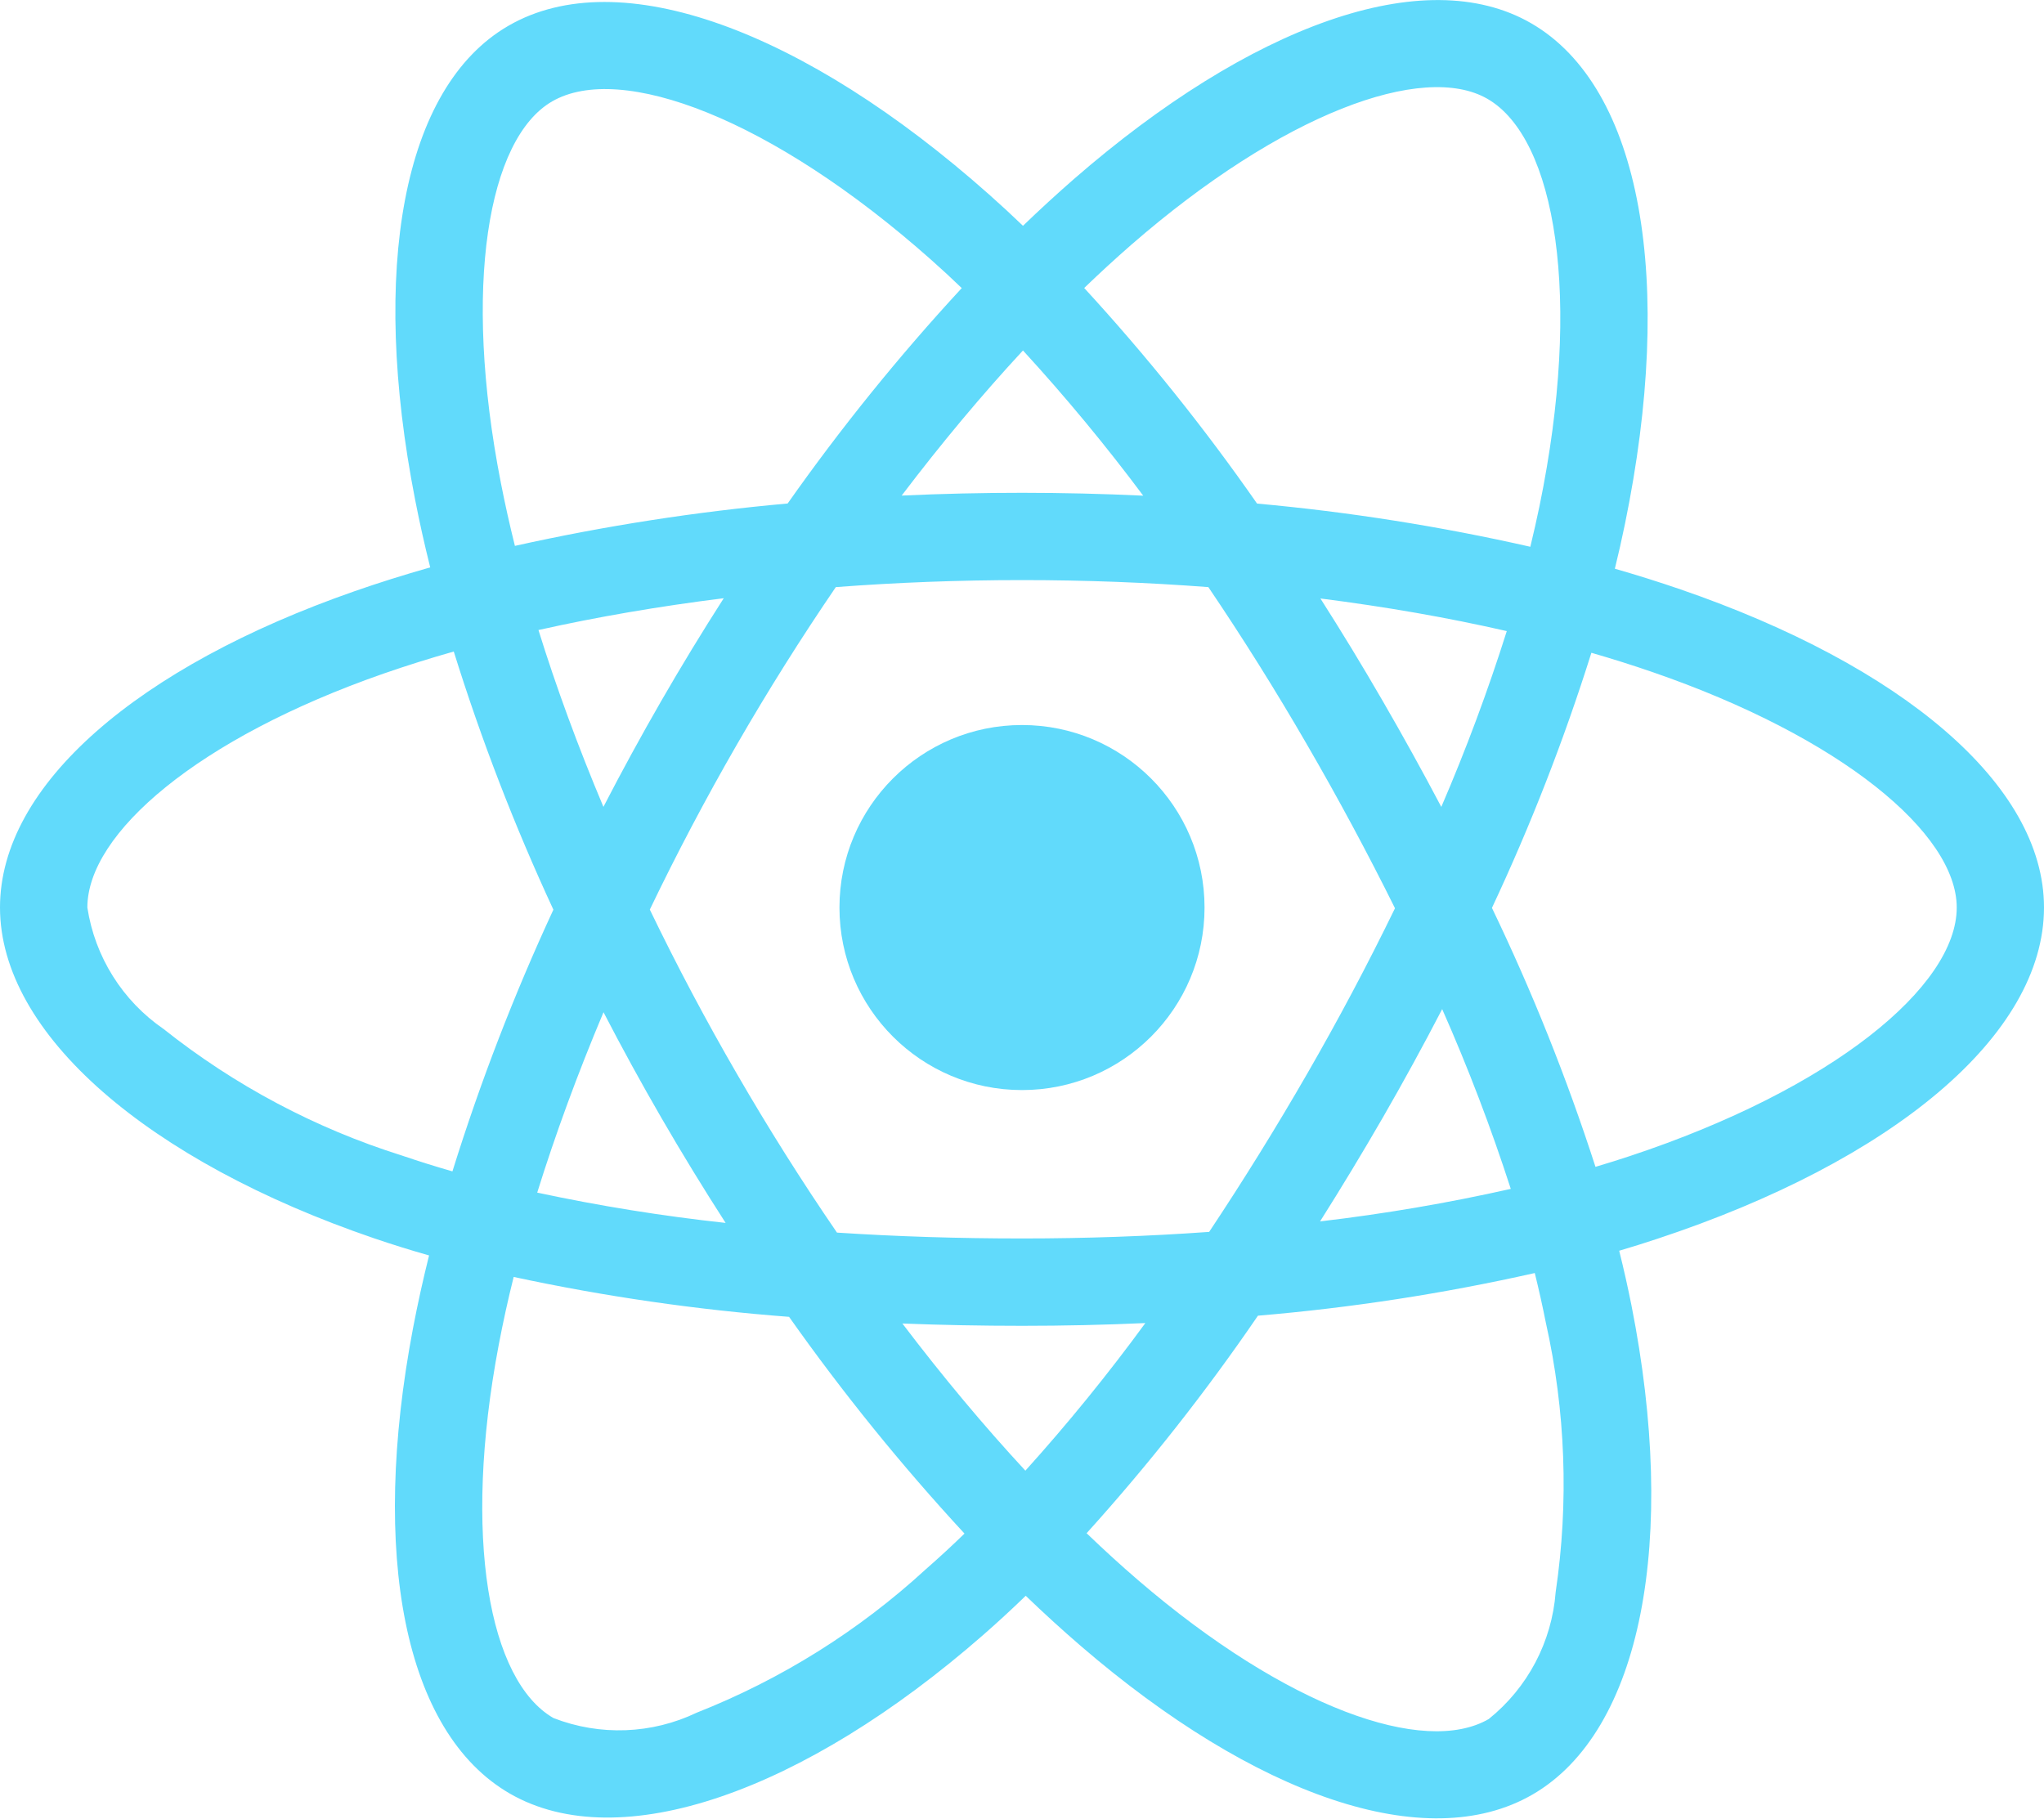
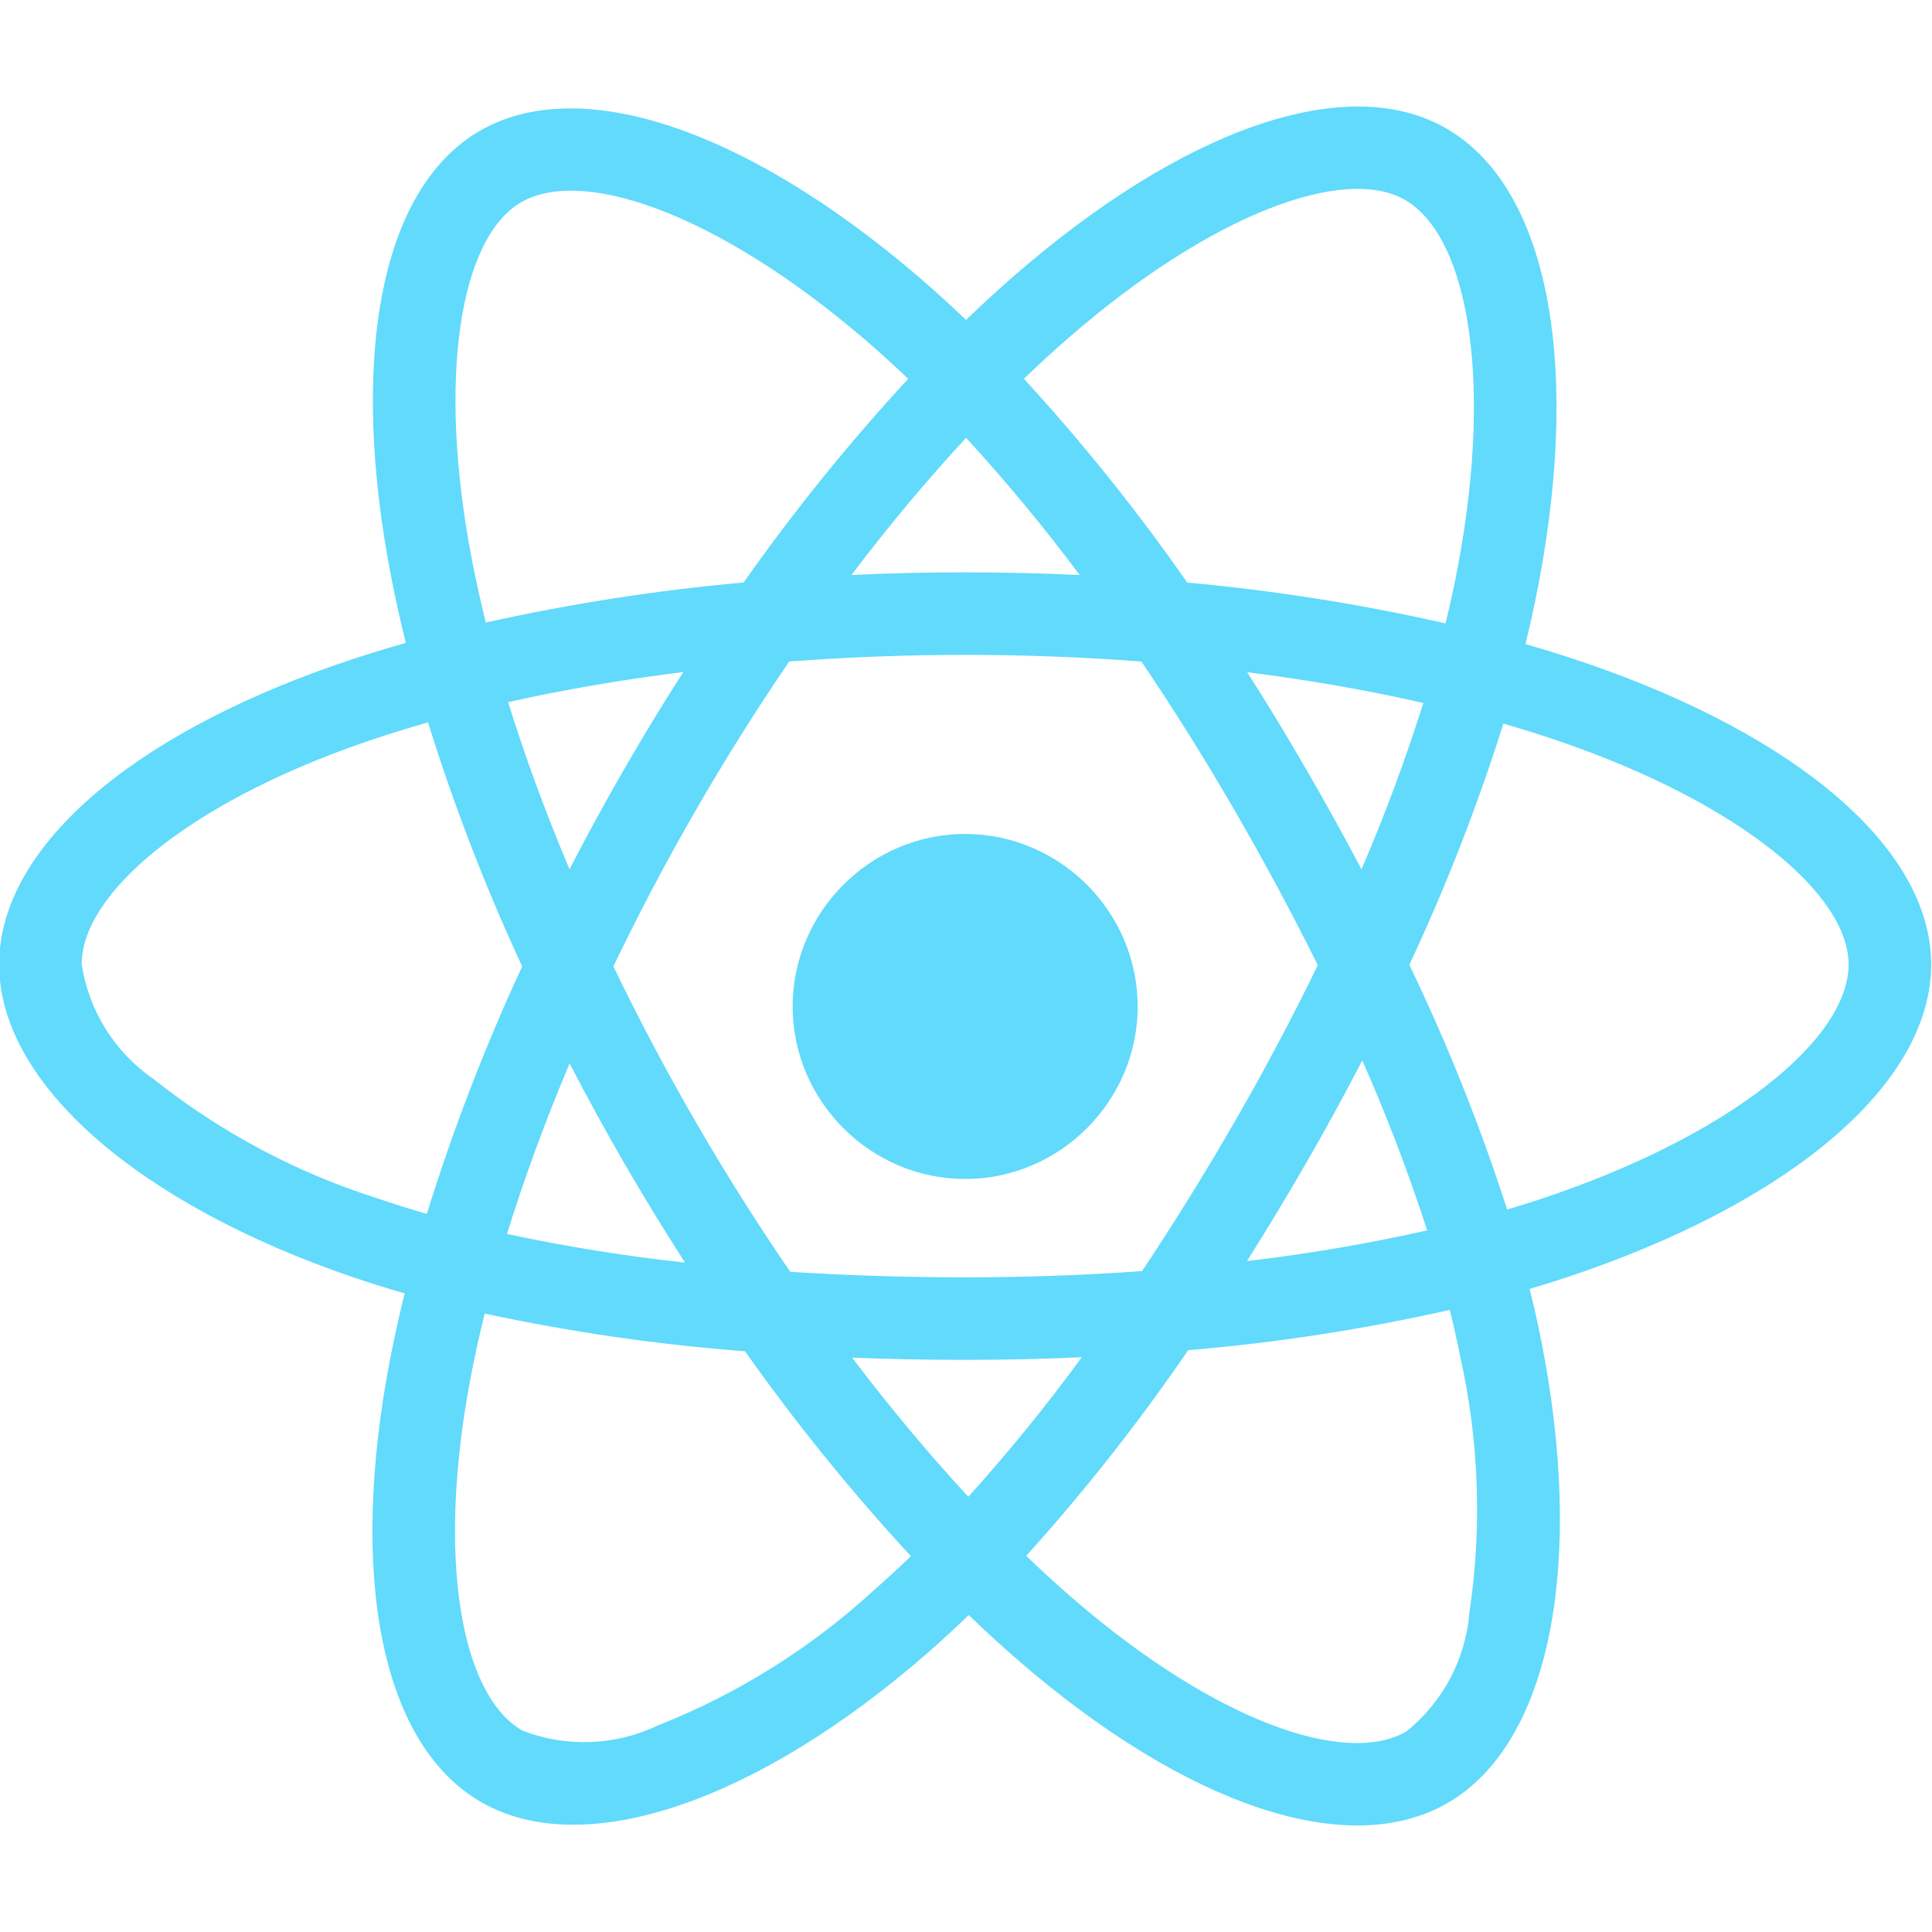
- <svg xmlns="http://www.w3.org/2000/svg" id="Layer_1" data-name="Layer 1" viewBox="0 0 23 20.463">
-   <path d="M18.911,6.633h0q-.367-.126-.74-.233.062-.251.114-.505c.56-2.721.194-4.912-1.057-5.634-1.2-.692-3.162.03-5.144,1.754q-.293.256-.573.526-.187-.18-.381-.352C9.053.344,6.971-.433,5.721.29,4.522.984,4.167,3.045,4.671,5.623q.075.383.17.762c-.295.084-.579.173-.851.268C1.555,7.502,0,8.832,0,10.212c0,1.425,1.669,2.855,4.206,3.722q.308.105.622.194-.102.408-.181.821c-.481,2.534-.105,4.545,1.09,5.235,1.235.712,3.307-.02,5.325-1.784q.239-.209.48-.442.303.292.622.567c1.955,1.682,3.885,2.361,5.08,1.67,1.234-.714,1.635-2.875,1.114-5.505q-.06-.301-.138-.615.218-.064.428-.134C21.285,13.069,23,11.657,23,10.212,23,8.827,21.395,7.488,18.911,6.633ZM12.728,2.756C14.426,1.278,16.013.695,16.737,1.112h0c.77.444,1.07,2.235.586,4.584q-.048.23-.103.457a23.538,23.538,0,0,0-3.075-.486A23.081,23.081,0,0,0,12.2,3.241Q12.458,2.992,12.728,2.756ZM6.791,11.391q.312.603.652,1.19.347.599.722,1.181a20.922,20.922,0,0,1-2.12-.341C6.249,12.766,6.499,12.084,6.791,11.391ZM6.79,9.08c-.286-.679-.531-1.346-.731-1.99.656-.147,1.356-.267,2.085-.358q-.366.571-.705,1.159Q7.101,8.478,6.79,9.08Zm.522,1.156q.454-.945.978-1.854v0q.524-.909,1.115-1.775c.684-.052,1.385-.079,2.094-.079.712,0,1.414.027,2.098.079q.585.865,1.108,1.769.526.906.992,1.845-.461.948-.988,1.862h-0q-.523.908-1.103,1.78c-.682.049-1.388.074-2.106.074-.716,0-1.412-.022-2.082-.066q-.596-.87-1.124-1.783Q7.768,11.181,7.312,10.236Zm8.249,2.339q.347-.602.667-1.219h0a20.867,20.867,0,0,1,.772,2.023,20.852,20.852,0,0,1-2.146.366Q15.219,13.167,15.561,12.575Zm.658-3.493q-.319-.605-.662-1.197h0q-.337-.583-.699-1.15c.734.093,1.437.216,2.097.367A20.959,20.959,0,0,1,16.218,9.081ZM11.511,3.944a21.013,21.013,0,0,1,1.353,1.634q-1.358-.064-2.718-.001C10.593,4.988,11.051,4.44,11.511,3.944ZM6.213,1.141c.77-.445,2.471.19,4.264,1.782.115.102.23.208.345.319A23.545,23.545,0,0,0,8.863,5.666a24.008,24.008,0,0,0-3.069.477q-.088-.352-.158-.709v0C5.203,3.225,5.49,1.559,6.213,1.141ZM5.091,13.182q-.286-.082-.568-.178A8.324,8.324,0,0,1,1.841,11.58a2.031,2.031,0,0,1-.858-1.367c0-.837,1.249-1.906,3.331-2.632q.392-.136.792-.249a23.565,23.565,0,0,0,1.121,2.905A23.922,23.922,0,0,0,5.091,13.182ZM10.416,17.661a8.322,8.322,0,0,1-2.575,1.612h-0a2.03,2.03,0,0,1-1.613.061c-.726-.418-1.027-2.034-.616-4.2q.073-.384.168-.764a23.104,23.104,0,0,0,3.099.449,23.91,23.91,0,0,0,1.974,2.439Q10.64,17.465,10.416,17.661Zm1.122-1.111c-.466-.503-.93-1.058-1.384-1.656q.661.026,1.346.026.703,0,1.388-.031A20.894,20.894,0,0,1,11.538,16.55Zm5.967,1.367a2.03,2.03,0,0,1-.753,1.428c-.725.42-2.275-.126-3.947-1.564q-.287-.247-.578-.527a23.089,23.089,0,0,0,1.928-2.448,22.936,22.936,0,0,0,3.115-.48q.07.284.124.556h0A8.32,8.32,0,0,1,17.505,17.917Zm.834-4.907h-0c-.126.042-.255.082-.386.121a23.061,23.061,0,0,0-1.165-2.914,23.051,23.051,0,0,0,1.119-2.871c.235.068.464.14.684.216,2.128.733,3.427,1.816,3.427,2.651C22.018,11.101,20.615,12.256,18.339,13.01Z" fill="#61dafb" />
-   <path d="M11.5,8.159a2.054,2.054,0,1,1-2.054,2.054A2.054,2.054,0,0,1,11.5,8.159" fill="#61dafb" />
+ <svg xmlns="http://www.w3.org/2000/svg" width="100%" height="100%" viewBox="0 0 120 120" version="1.1" xml:space="preserve" style="fill-rule:evenodd;clip-rule:evenodd;stroke-linejoin:round;stroke-miterlimit:1.414;">
+   <rect id="アートボード1" x="0" y="0" width="120" height="120" style="fill:none;" />
+   <clipPath id="_clip1">
+     <rect id="アートボード11" x="0" y="0" width="120" height="120" />
+   </clipPath>
+   <g clip-path="url(#_clip1)">
+     <g>
+       <path d="M98.612,41.222c-1.278,-0.438 -2.565,-0.844 -3.863,-1.217c0.215,-0.875 0.414,-1.753 0.597,-2.635c2.924,-14.195 1.012,-25.63 -5.517,-29.394c-6.26,-3.611 -16.498,0.154 -26.838,9.152c-1.019,0.889 -2.015,1.803 -2.988,2.742c-0.651,-0.624 -1.314,-1.237 -1.988,-1.837c-10.837,-9.621 -21.699,-13.676 -28.221,-9.9c-6.254,3.62 -8.107,14.371 -5.474,27.823c0.262,1.332 0.557,2.657 0.887,3.974c-1.537,0.437 -3.021,0.902 -4.442,1.397c-12.704,4.429 -20.818,11.372 -20.818,18.572c0,7.437 8.71,14.897 21.943,19.419c1.073,0.365 2.155,0.703 3.245,1.014c-0.354,1.419 -0.668,2.848 -0.943,4.285c-2.509,13.218 -0.549,23.714 5.688,27.312c6.443,3.715 17.255,-0.104 27.785,-9.307c0.832,-0.728 1.666,-1.497 2.504,-2.308c1.053,1.016 2.134,2.003 3.243,2.959c10.199,8.776 20.272,12.32 26.504,8.713c6.436,-3.727 8.528,-15.002 5.812,-28.72c-0.207,-1.048 -0.447,-2.117 -0.72,-3.208c0.76,-0.224 1.504,-0.456 2.232,-0.697c13.757,-4.557 22.707,-11.926 22.707,-19.462c0,-7.226 -8.375,-14.215 -21.335,-18.677Zm-32.256,-20.227c8.86,-7.71 17.14,-10.754 20.912,-8.578c4.019,2.318 5.582,11.663 3.057,23.919c-0.166,0.798 -0.346,1.593 -0.54,2.385c-5.286,-1.198 -10.646,-2.045 -16.045,-2.535c-3.092,-4.443 -6.481,-8.672 -10.143,-12.659c0.898,-0.867 1.818,-1.711 2.759,-2.532Zm-30.977,45.055c1.085,2.096 2.219,4.166 3.402,6.209c1.207,2.084 2.463,4.138 3.768,6.163c-3.715,-0.403 -7.406,-0.997 -11.06,-1.778c1.06,-3.422 2.365,-6.978 3.89,-10.594Zm-0.006,-12.057c-1.493,-3.54 -2.77,-7.022 -3.813,-10.383c3.424,-0.767 7.075,-1.393 10.879,-1.868c-1.273,1.986 -2.499,4.001 -3.679,6.046c-1.177,2.041 -2.306,4.11 -3.387,6.205Zm2.725,6.029c1.58,-3.287 3.281,-6.512 5.104,-9.674l0,0.001c1.822,-3.16 3.761,-6.248 5.819,-9.263c3.569,-0.27 7.228,-0.411 10.927,-0.411c3.715,0 7.379,0.142 10.947,0.414c2.035,3.008 3.962,6.086 5.782,9.232c1.828,3.152 3.552,6.362 5.173,9.628c-1.603,3.298 -3.322,6.536 -5.156,9.714l-0.001,0c-1.818,3.157 -3.737,6.254 -5.757,9.288c-3.56,0.255 -7.239,0.386 -10.989,0.386c-3.734,0 -7.366,-0.117 -10.865,-0.343c-2.071,-3.026 -4.026,-6.127 -5.864,-9.303c-1.829,-3.157 -3.535,-6.38 -5.12,-9.669l0,0Zm43.036,12.202c1.207,-2.094 2.367,-4.213 3.48,-6.358c1.525,3.446 2.87,6.97 4.03,10.556c-3.696,0.83 -7.432,1.467 -11.194,1.908c1.268,-2.011 2.496,-4.046 3.684,-6.106l0,0Zm3.431,-18.227c-1.109,-2.104 -2.259,-4.186 -3.452,-6.244c-1.173,-2.027 -2.389,-4.027 -3.649,-6.002c3.829,0.484 7.498,1.126 10.942,1.913c-1.106,3.507 -2.388,6.955 -3.841,10.333l0,0Zm-24.56,-26.804c2.496,2.72 4.852,5.566 7.061,8.524c-4.725,-0.223 -9.452,-0.224 -14.183,-0.003c2.332,-3.074 4.72,-5.93 7.122,-8.521Zm-27.643,-14.624c4.015,-2.324 12.892,0.99 22.248,9.298c0.598,0.531 1.199,1.087 1.801,1.662c-3.683,3.986 -7.098,8.212 -10.222,12.65c-5.386,0.483 -10.735,1.315 -16.013,2.489c-0.306,-1.225 -0.581,-2.458 -0.825,-3.697l0,0c-2.256,-11.526 -0.758,-20.22 3.011,-22.402Zm-5.851,62.826c-0.995,-0.285 -1.983,-0.594 -2.963,-0.928c-5.081,-1.599 -9.826,-4.119 -13.996,-7.435c-2.413,-1.656 -4.036,-4.24 -4.479,-7.133c0,-4.369 6.515,-9.943 17.38,-13.731c1.364,-0.474 2.741,-0.907 4.131,-1.3c1.613,5.176 3.567,10.238 5.848,15.156c-2.31,4.987 -4.288,10.122 -5.921,15.371Zm27.78,23.367c-3.924,3.603 -8.477,6.454 -13.433,8.409l0,0c-2.64,1.264 -5.689,1.378 -8.416,0.317c-3.786,-2.183 -5.359,-10.611 -3.213,-21.915c0.255,-1.336 0.548,-2.664 0.877,-3.984c5.331,1.145 10.734,1.927 16.171,2.341c3.151,4.463 6.592,8.714 10.301,12.726c-0.745,0.721 -1.507,1.422 -2.287,2.106Zm5.855,-5.794c-2.429,-2.622 -4.853,-5.522 -7.22,-8.641c2.298,0.09 4.638,0.136 7.021,0.136c2.446,0 4.861,-0.054 7.244,-0.161c-2.199,3.007 -4.55,5.899 -7.045,8.665l0,0.001Zm31.13,7.132c-0.224,2.918 -1.647,5.616 -3.929,7.449c-3.782,2.189 -11.869,-0.656 -20.591,-8.162c-1,-0.86 -2.006,-1.777 -3.017,-2.75c3.636,-4.027 6.997,-8.294 10.058,-12.773c5.469,-0.461 10.899,-1.298 16.253,-2.505c0.244,0.988 0.461,1.956 0.649,2.903c1.163,5.199 1.358,10.568 0.577,15.838l0,0Zm4.352,-25.604l0,0c-0.656,0.217 -1.33,0.427 -2.016,0.63c-1.678,-5.199 -3.708,-10.278 -6.076,-15.202c2.278,-4.857 4.229,-9.862 5.84,-14.98c1.227,0.355 2.419,0.73 3.567,1.125c11.105,3.823 17.878,9.475 17.878,13.83c0,4.639 -7.315,10.661 -19.193,14.597l0,0Z" style="fill:#61dafb;fill-rule:nonzero;" />
+     </g>
+     <path d="M59.947,51.798c0,0 0,0 0,0c5.879,0 10.716,4.837 10.716,10.716c0,5.878 -4.837,10.715 -10.716,10.715c-5.878,0 -10.715,-4.837 -10.715,-10.715c0,0 0,-0.001 0,-0.001c0,-5.878 4.837,-10.715 10.715,-10.715" style="fill:#61dafb;fill-rule:nonzero;" />
+   </g>
</svg>
